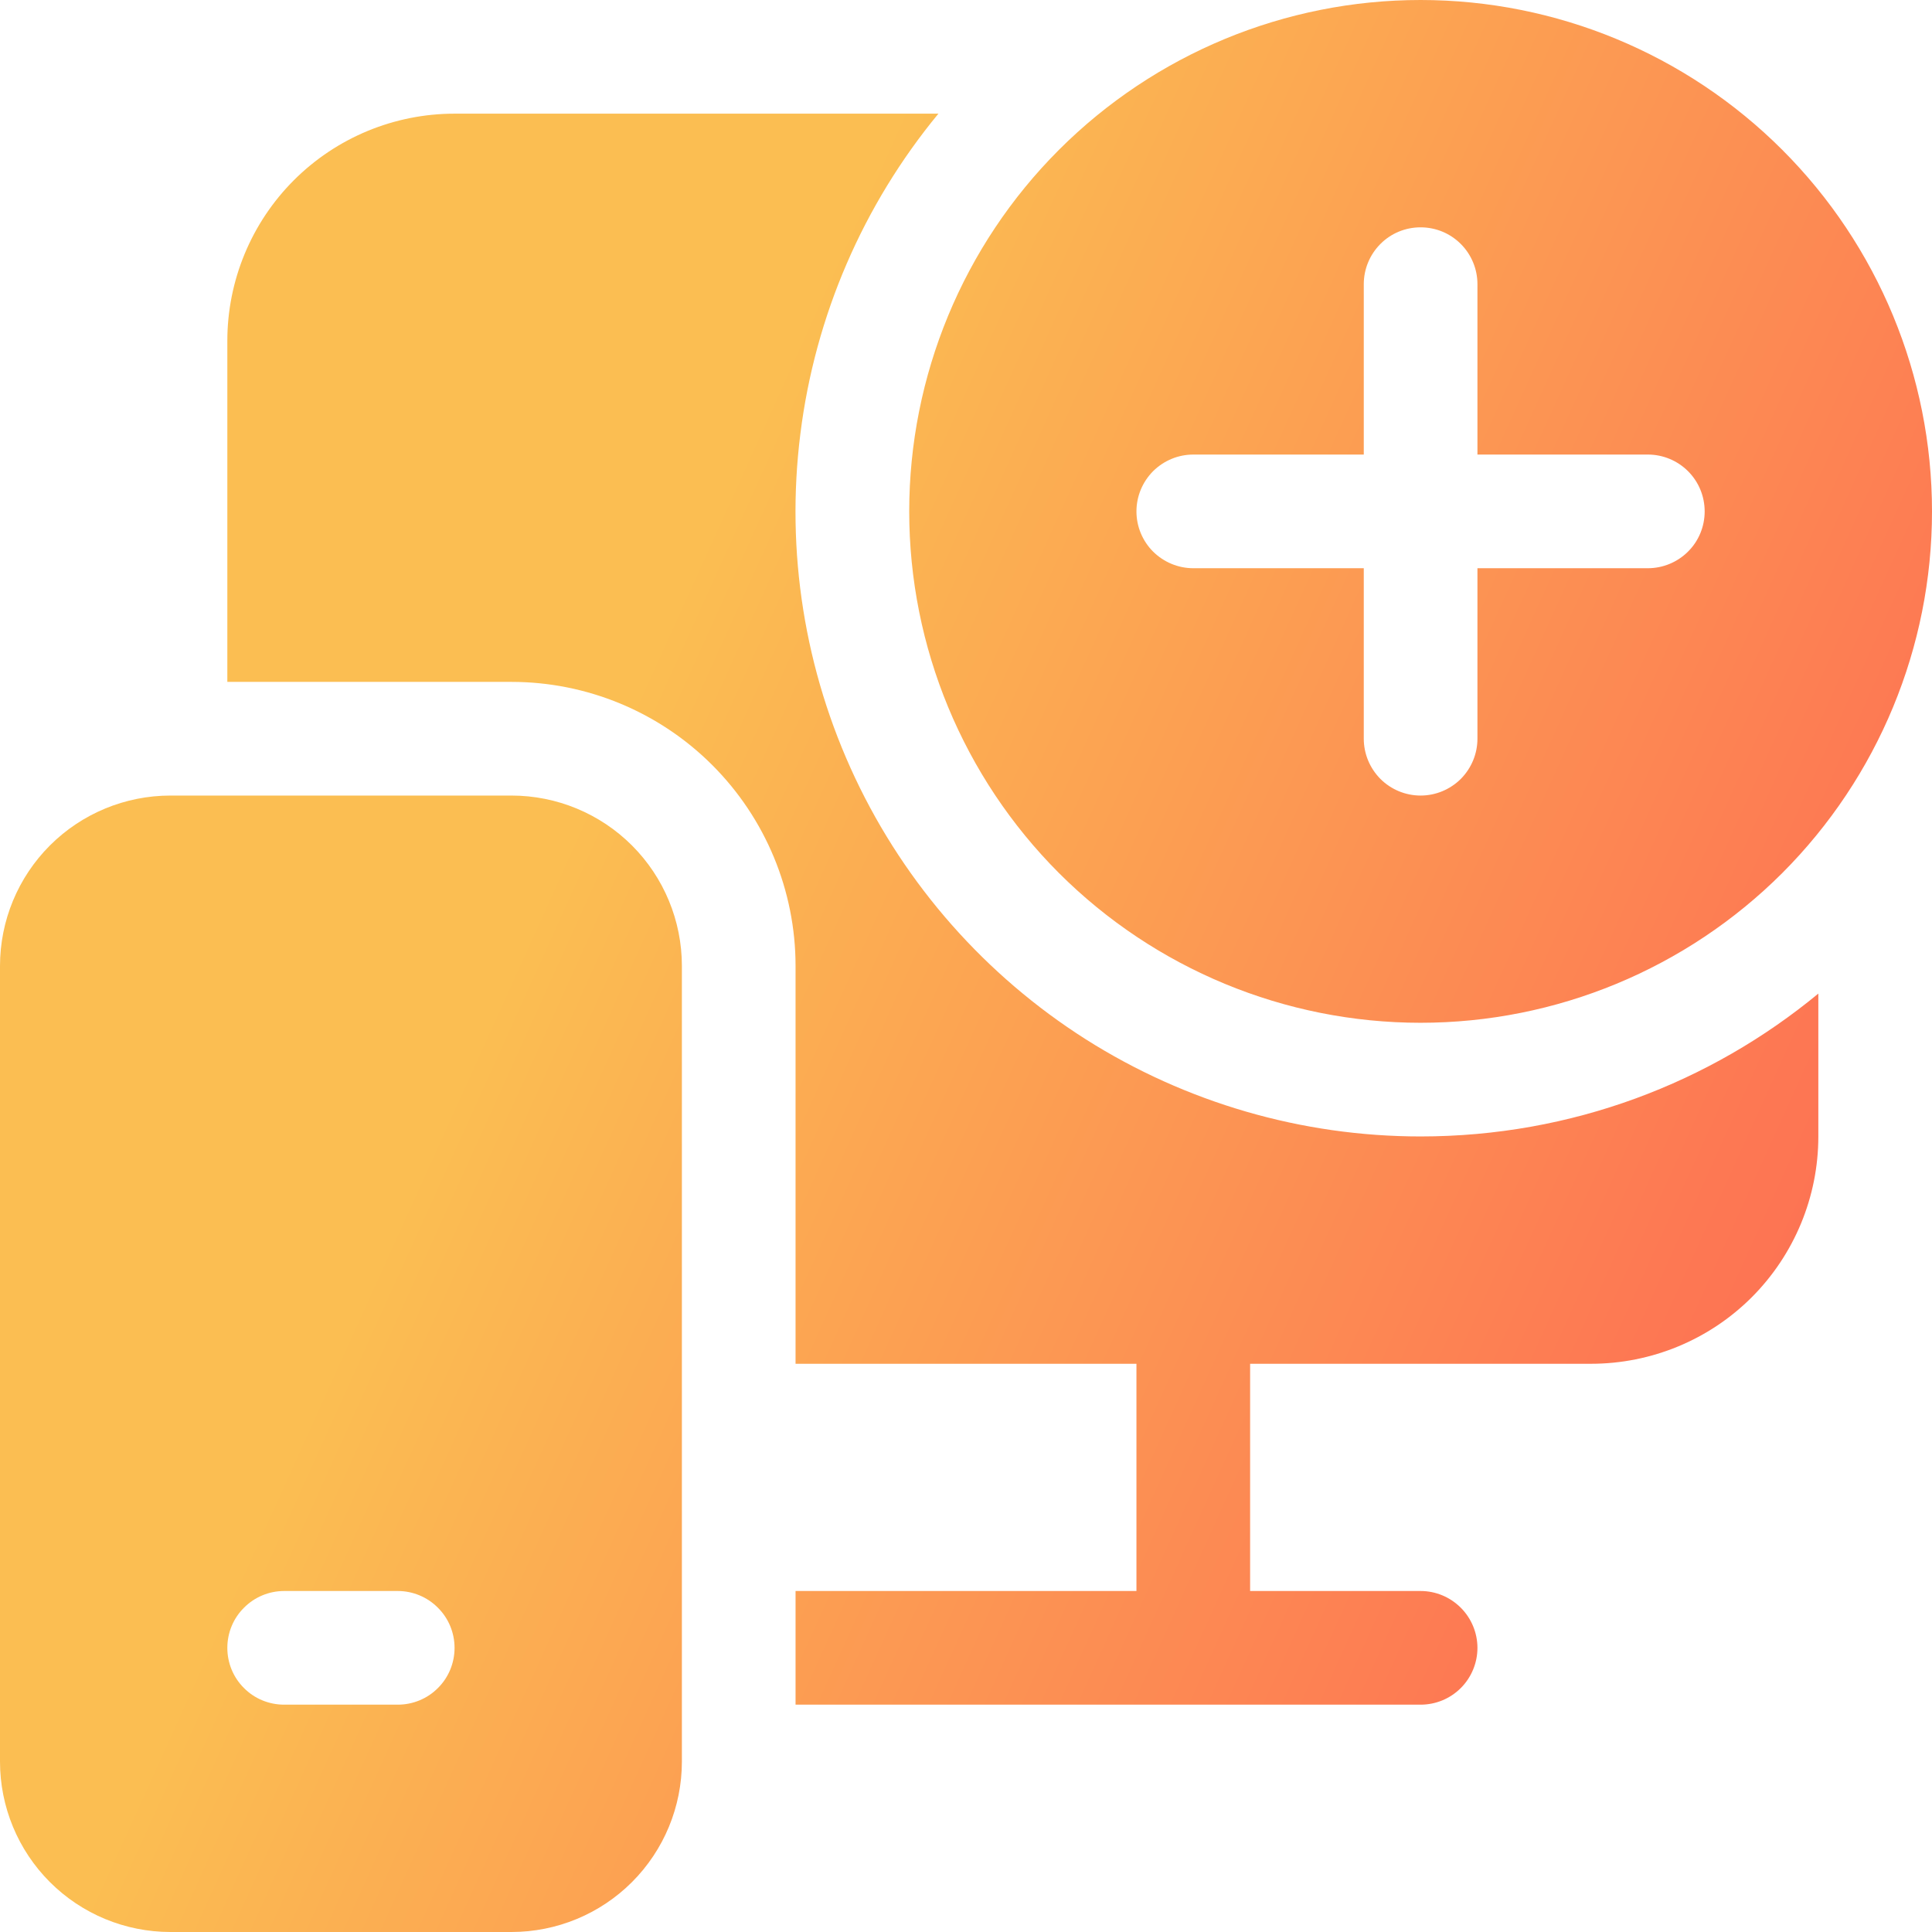
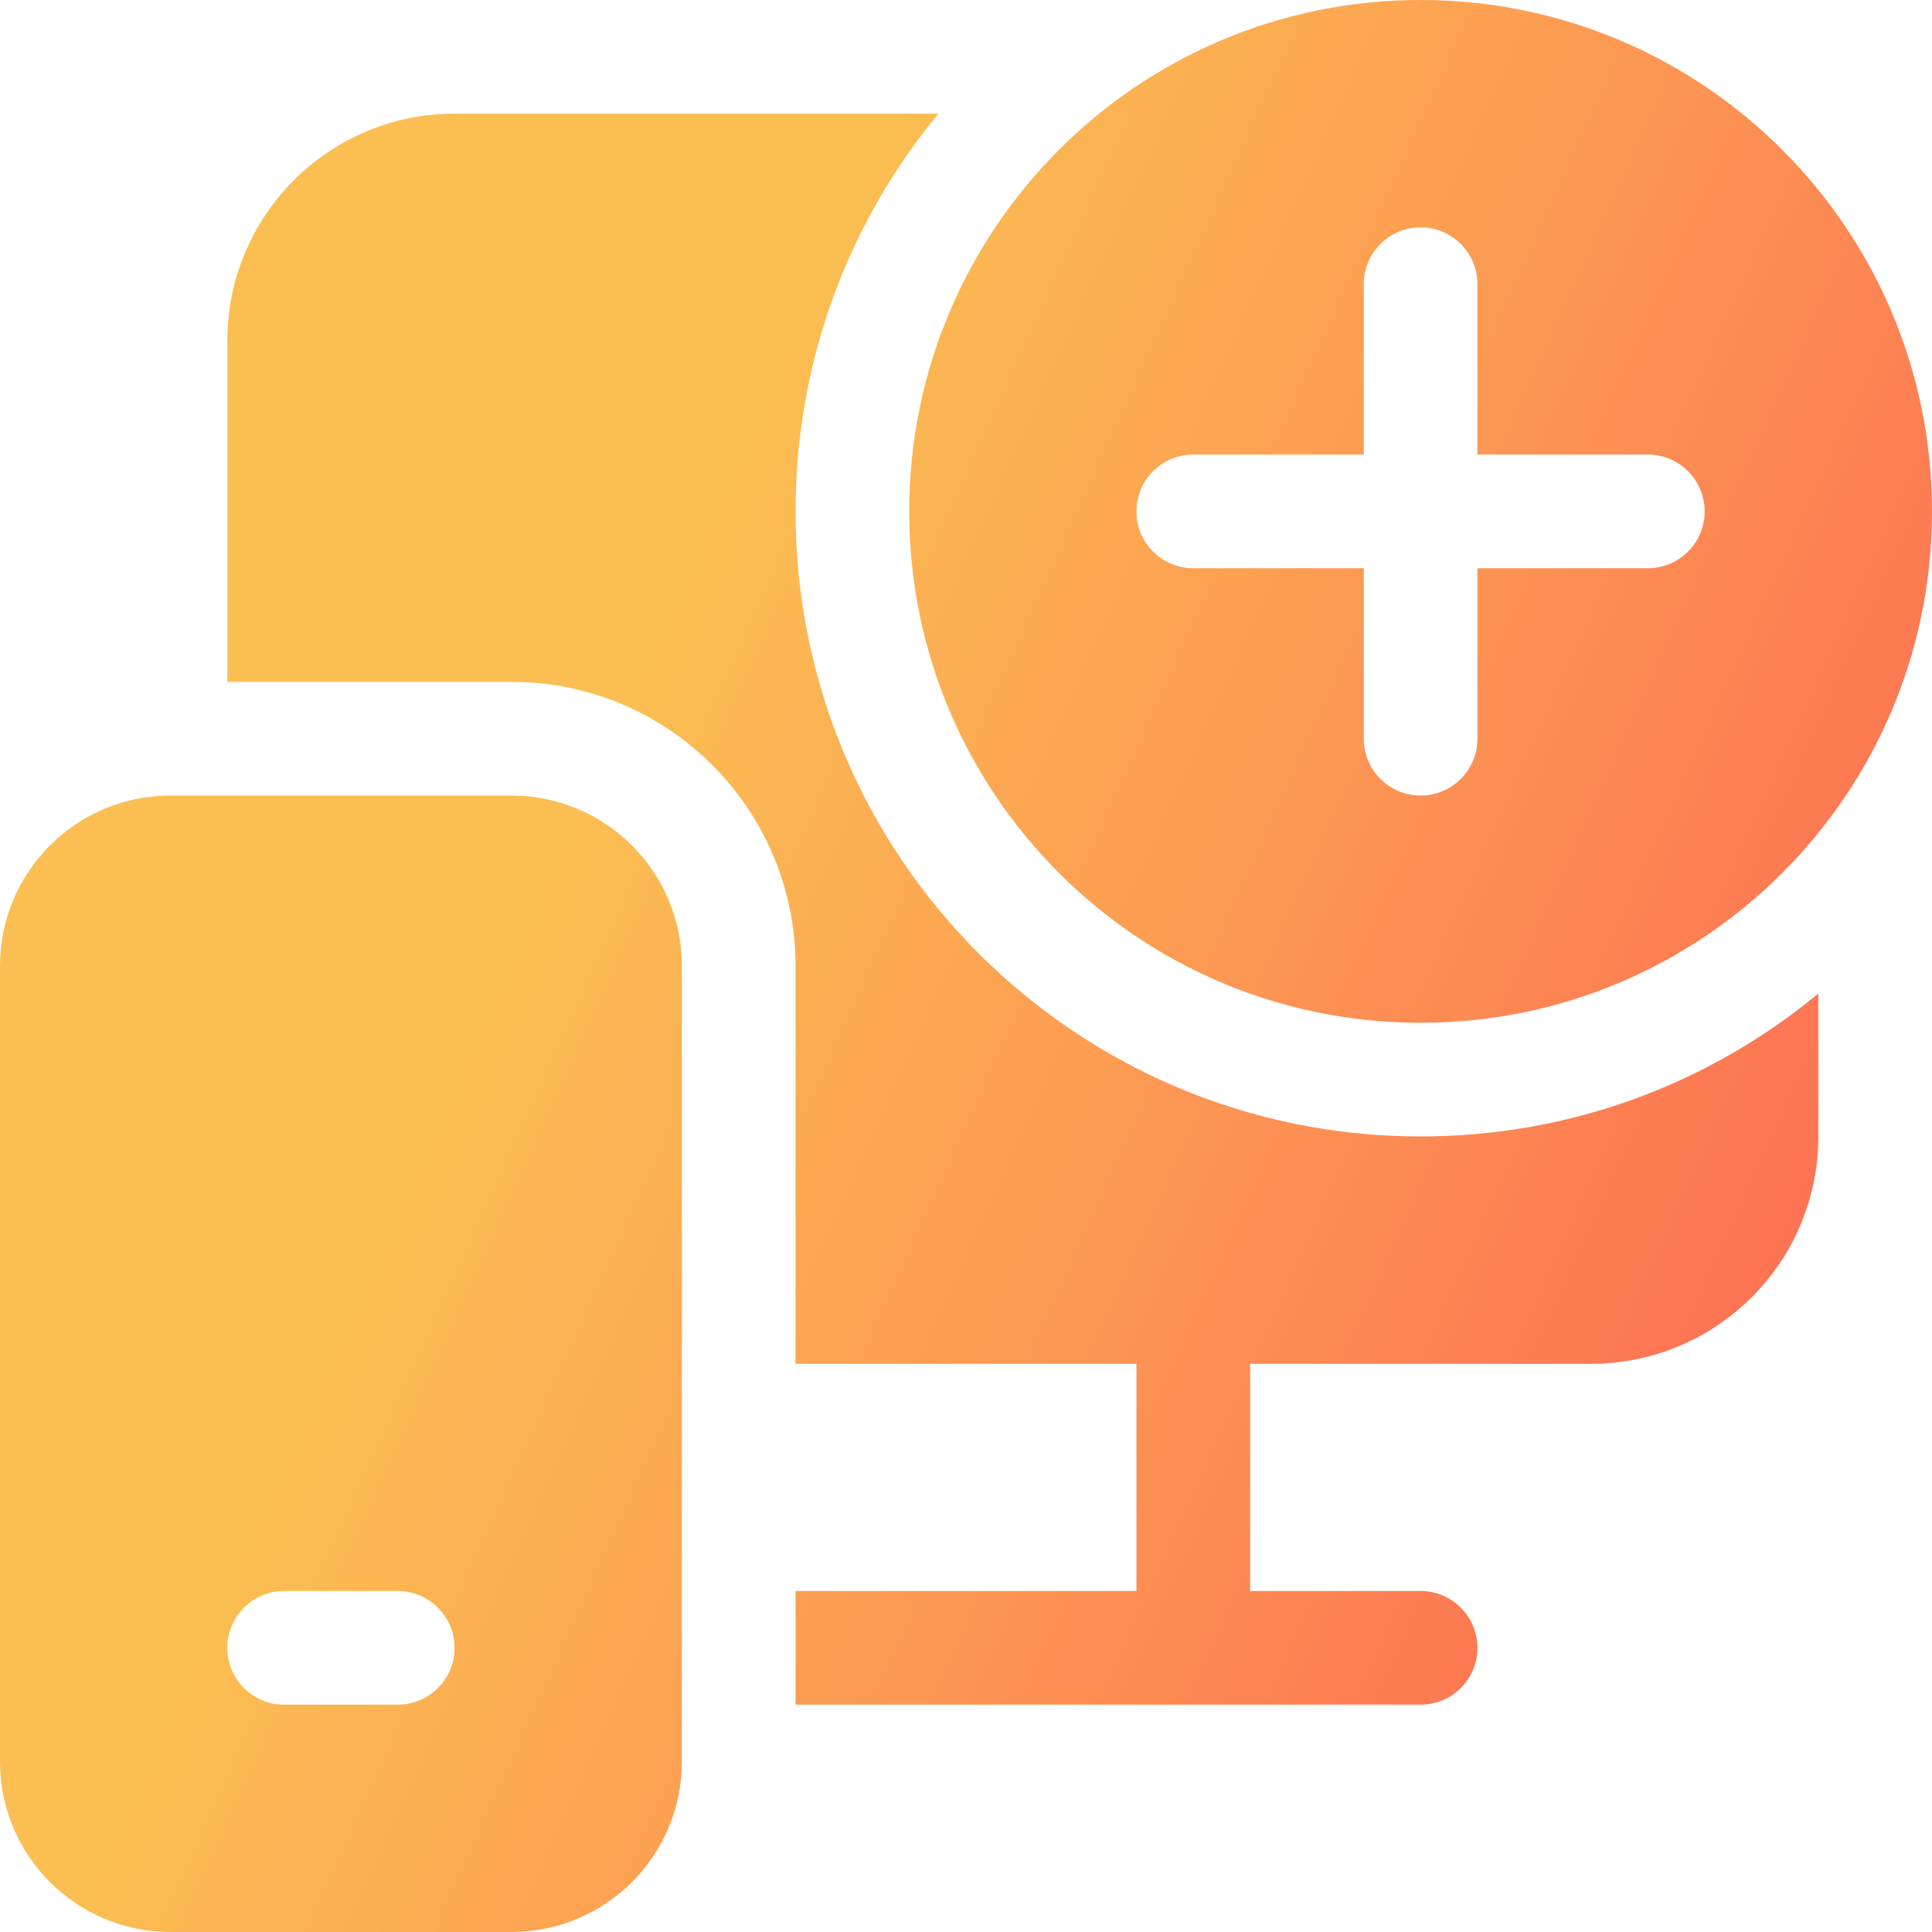
<svg xmlns="http://www.w3.org/2000/svg" width="18" height="18" viewBox="0 0 18 18" fill="none">
-   <path d="M18 4.765C18 6.028 17.498 7.24 16.605 8.134C15.711 9.027 14.499 9.529 13.235 9.529C11.972 9.529 10.76 9.027 9.866 8.134C8.973 7.24 8.471 6.028 8.471 4.765C8.471 3.501 8.973 2.289 9.866 1.396C10.76 0.502 11.972 0 13.235 0C14.499 0 15.711 0.502 16.605 1.396C17.498 2.289 18 3.501 18 4.765ZM13.765 2.647C13.765 2.507 13.709 2.372 13.61 2.273C13.51 2.173 13.376 2.118 13.235 2.118C13.095 2.118 12.96 2.173 12.861 2.273C12.762 2.372 12.706 2.507 12.706 2.647V4.235H11.118C10.977 4.235 10.843 4.291 10.743 4.39C10.644 4.49 10.588 4.624 10.588 4.765C10.588 4.905 10.644 5.04 10.743 5.139C10.843 5.238 10.977 5.294 11.118 5.294H12.706V6.882C12.706 7.023 12.762 7.157 12.861 7.257C12.96 7.356 13.095 7.412 13.235 7.412C13.376 7.412 13.51 7.356 13.61 7.257C13.709 7.157 13.765 7.023 13.765 6.882V5.294H15.353C15.493 5.294 15.628 5.238 15.727 5.139C15.827 5.04 15.882 4.905 15.882 4.765C15.882 4.624 15.827 4.49 15.727 4.39C15.628 4.291 15.493 4.235 15.353 4.235H13.765V2.647ZM13.235 10.588C14.643 10.588 15.935 10.088 16.941 9.257V10.588C16.941 11.15 16.718 11.688 16.321 12.086C15.924 12.483 15.385 12.706 14.823 12.706H11.647V14.823H13.235C13.376 14.823 13.51 14.879 13.61 14.979C13.709 15.078 13.765 15.213 13.765 15.353C13.765 15.493 13.709 15.628 13.61 15.727C13.51 15.827 13.376 15.882 13.235 15.882H7.412V14.823H10.588V12.706H7.412V9C7.412 8.298 7.133 7.625 6.636 7.128C6.14 6.632 5.467 6.353 4.765 6.353H2.118V3.176C2.118 2.615 2.341 2.076 2.738 1.679C3.135 1.282 3.674 1.059 4.235 1.059H8.743C8.04 1.911 7.594 2.945 7.457 4.041C7.319 5.137 7.496 6.249 7.967 7.248C8.438 8.247 9.184 9.091 10.116 9.683C11.049 10.274 12.131 10.588 13.235 10.588ZM1.588 7.412C1.167 7.412 0.763 7.579 0.465 7.877C0.167 8.175 0 8.579 0 9V16.412C0 16.833 0.167 17.237 0.465 17.535C0.763 17.833 1.167 18 1.588 18H4.765C5.186 18 5.59 17.833 5.888 17.535C6.186 17.237 6.353 16.833 6.353 16.412V9C6.353 8.579 6.186 8.175 5.888 7.877C5.59 7.579 5.186 7.412 4.765 7.412H1.588ZM2.118 15.353C2.118 15.213 2.173 15.078 2.273 14.979C2.372 14.879 2.507 14.823 2.647 14.823H3.706C3.846 14.823 3.981 14.879 4.08 14.979C4.18 15.078 4.235 15.213 4.235 15.353C4.235 15.493 4.18 15.628 4.08 15.727C3.981 15.827 3.846 15.882 3.706 15.882H2.647C2.507 15.882 2.372 15.827 2.273 15.727C2.173 15.628 2.118 15.493 2.118 15.353Z" fill="url(#paint0_linear_937_724)" />
+   <path d="M18 4.765C18 7.396 15.867 9.529 13.235 9.529C10.604 9.529 8.471 7.396 8.471 4.765C8.471 2.133 10.604 0 13.235 0C15.867 0 18 2.133 18 4.765ZM13.765 2.647C13.765 2.355 13.528 2.118 13.235 2.118C12.943 2.118 12.706 2.355 12.706 2.647V4.235H11.118C10.825 4.235 10.588 4.472 10.588 4.765C10.588 5.057 10.825 5.294 11.118 5.294H12.706V6.882C12.706 7.175 12.943 7.412 13.235 7.412C13.528 7.412 13.765 7.175 13.765 6.882V5.294H15.353C15.645 5.294 15.882 5.057 15.882 4.765C15.882 4.472 15.645 4.235 15.353 4.235H13.765V2.647ZM13.235 10.588C14.643 10.588 15.934 10.089 16.941 9.257V10.588C16.941 11.758 15.993 12.706 14.823 12.706H11.647V14.823H13.235C13.528 14.823 13.765 15.061 13.765 15.353C13.765 15.645 13.528 15.882 13.235 15.882H7.412V14.823H10.588V12.706H7.412V9C7.412 7.538 6.227 6.353 4.765 6.353H2.118V3.176C2.118 2.007 3.066 1.059 4.235 1.059H8.743C7.911 2.066 7.412 3.357 7.412 4.765C7.412 7.981 10.019 10.588 13.235 10.588ZM1.588 7.412C0.711 7.412 0 8.123 0 9V16.412C0 17.289 0.711 18 1.588 18H4.765C5.642 18 6.353 17.289 6.353 16.412V9C6.353 8.123 5.642 7.412 4.765 7.412H1.588ZM2.118 15.353C2.118 15.061 2.355 14.823 2.647 14.823H3.706C3.998 14.823 4.235 15.061 4.235 15.353C4.235 15.645 3.998 15.882 3.706 15.882H2.647C2.355 15.882 2.118 15.645 2.118 15.353Z" fill="url(#paint0_linear_956_775)" />
  <defs>
-     <linearGradient id="paint0_linear_937_724" x1="7.712" y1="2.483" x2="43.112" y2="18.525" gradientUnits="userSpaceOnUse">
+     <linearGradient id="paint0_linear_956_775" x1="7.712" y1="2.483" x2="43.112" y2="18.525" gradientUnits="userSpaceOnUse">
      <stop offset="0" stop-color="#FBBE52" />
      <stop offset="0.284" stop-color="#FD7853" />
      <stop offset="0.668" stop-color="#F4364C" />
      <stop offset="0.923" stop-color="#C73ECC" />
    </linearGradient>
  </defs>
</svg>
